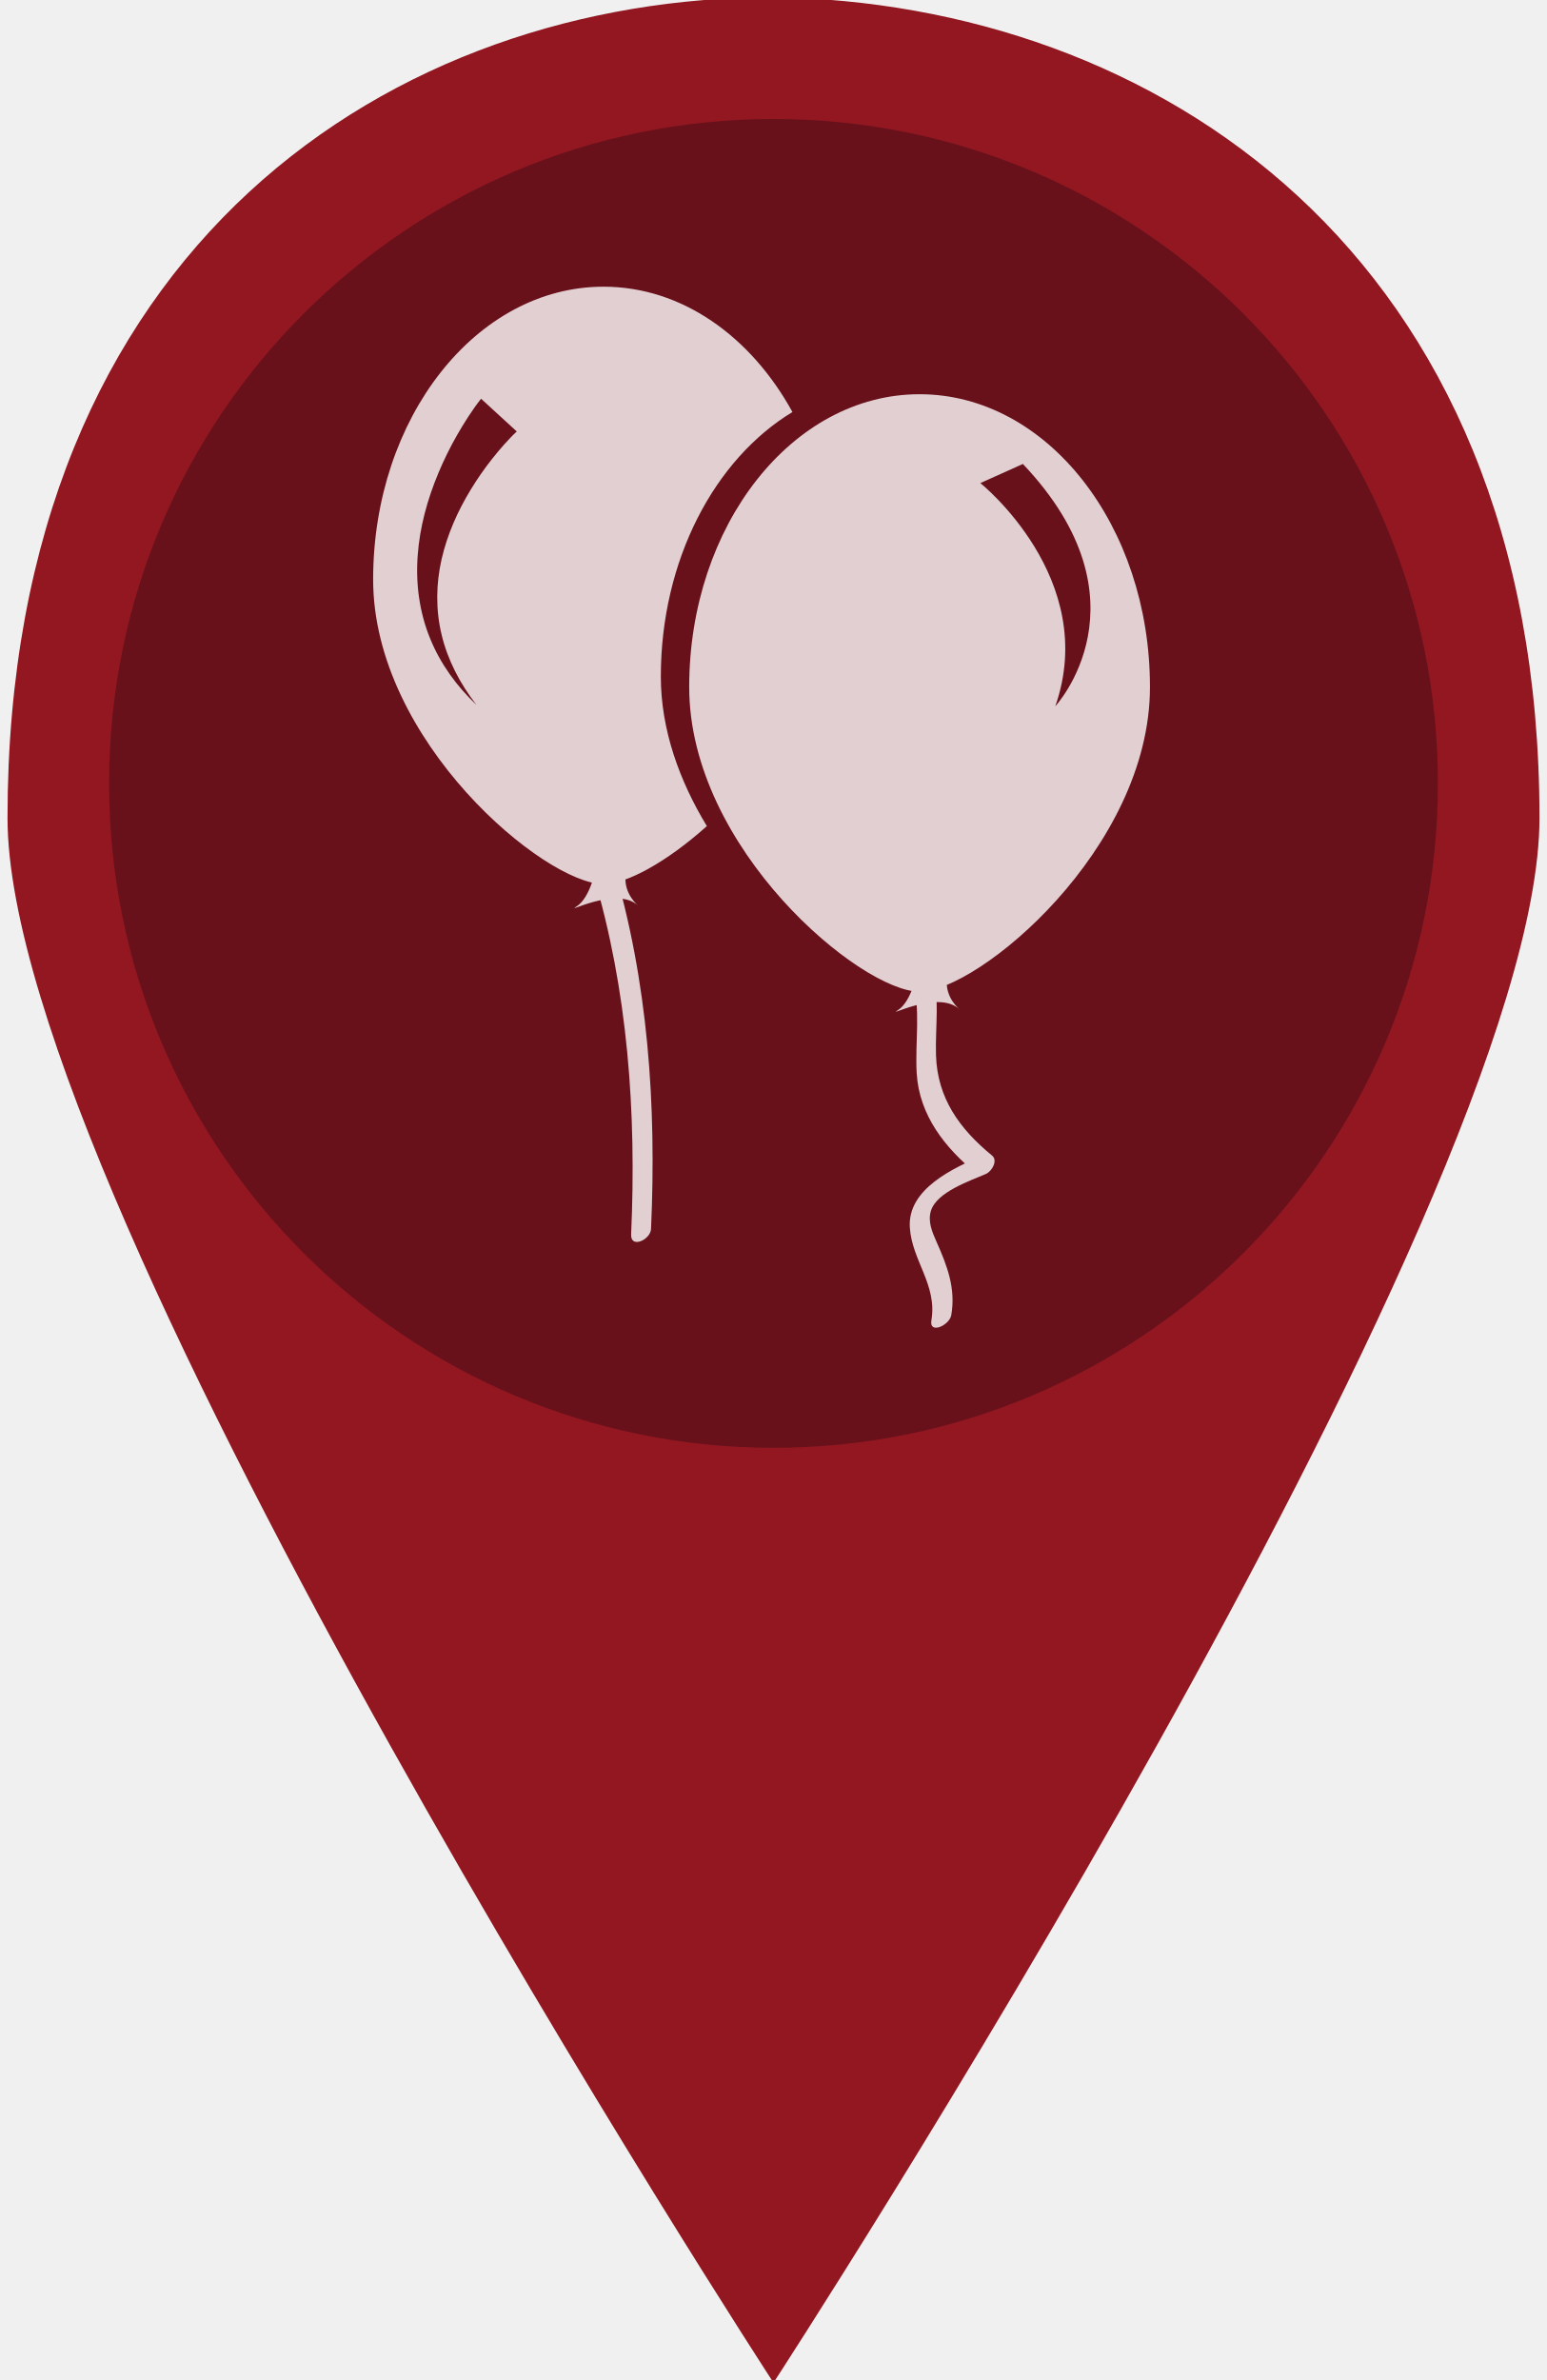
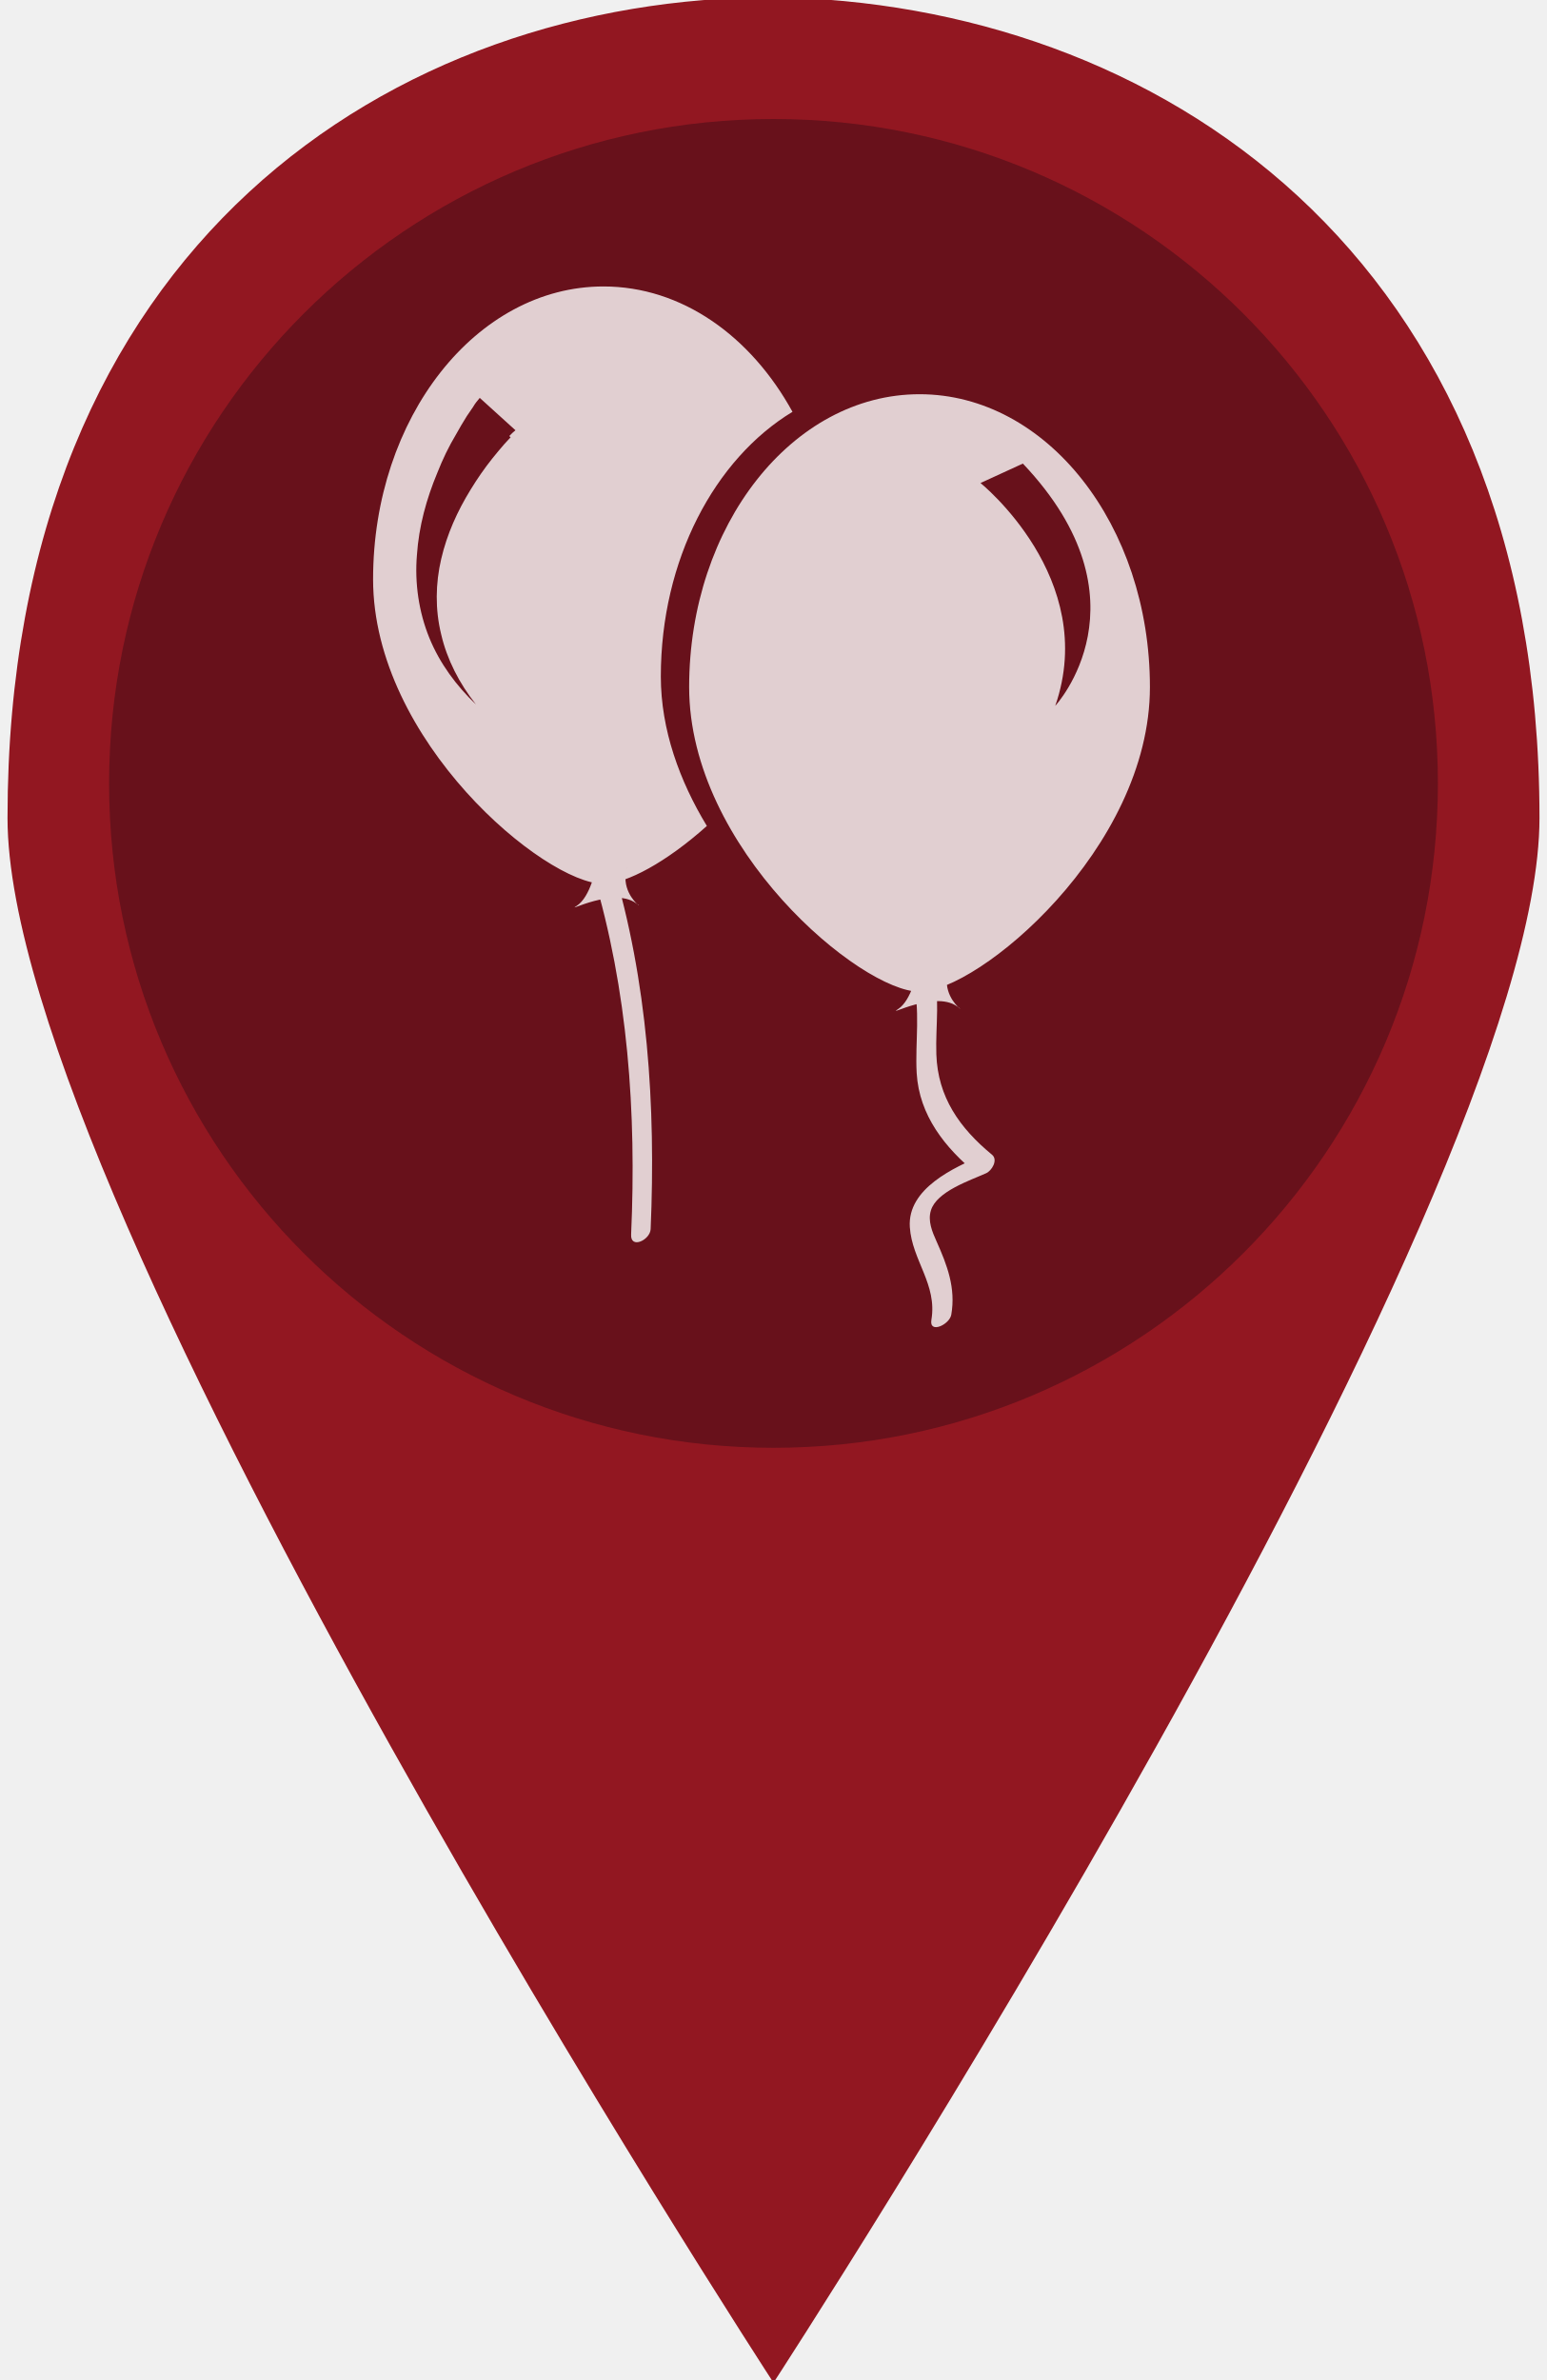
- <svg xmlns="http://www.w3.org/2000/svg" version="1.1" id="Layer_1" x="0px" y="0px" width="32.5px" height="50px" viewBox="0 0 32.5 50" enable-background="new 0 0 32.5 50" xml:space="preserve">
-   <g>
-     <path fill="#921721" d="M16.25,50.057L16.25,50.057c0,0,16.092-24.711,16.092-32.873c0-11.955-8.16-17.127-16.092-17.242   c-7.931,0-16.092,5.173-16.092,17.242C0.158,25.345,16.25,50.057,16.25,50.057L16.25,50.057z" />
-   </g>
+ <svg xmlns="http://www.w3.org/2000/svg" width="32.5" height="50" viewBox="0 0 32.5 50">
+   <path fill="#921721" d="M16.25 50.057s16.092-24.71 16.092-32.873C32.342 5.23 24.182.057 16.25-.058 8.32-.058.158 5.115.158 17.184c0 8.16 16.092 32.873 16.092 32.873z" />
  <circle fill="#68111B" cx="16.25" cy="16.458" r="13.958" />
-   <g opacity="0.8">
-     <path fill="#FFFFFF" d="M12.456,18.346c0.737,2.451,0.917,5.039,0.803,7.585c-0.015,0.311,0.409,0.113,0.418-0.113   c0.117-2.578-0.059-5.208-0.806-7.69C12.789,17.855,12.393,18.135,12.456,18.346z M19.166,20.557   c0.184,0.651,0.055,1.321,0.092,1.987c0.053,0.889,0.596,1.571,1.262,2.115c0.041-0.129,0.084-0.258,0.127-0.387   c-0.608,0.264-1.586,0.701-1.533,1.516c0.046,0.702,0.58,1.203,0.453,1.951c-0.051,0.302,0.382,0.104,0.418-0.112   c0.097-0.559-0.086-1.036-0.31-1.538c-0.09-0.203-0.187-0.428-0.118-0.65c0.121-0.399,0.825-0.632,1.157-0.777   c0.119-0.051,0.259-0.28,0.127-0.386c-0.683-0.561-1.149-1.205-1.177-2.108c-0.018-0.619,0.087-1.221-0.084-1.828   C19.504,20.064,19.107,20.344,19.166,20.557z M19.318,8.282c-2.671,0-4.839,2.754-4.839,6.152s3.609,6.399,4.839,6.399   s4.841-3.001,4.841-6.399S21.993,8.282,19.318,8.282z M20.596,10.149l0.893-0.402c2.732,2.881,0.681,5.091,0.681,5.091   C23.107,12.159,20.596,10.149,20.596,10.149z M13.172,18.237h-0.654c0,0-0.111,0.616-0.401,0.803   c-0.29,0.188,0.829-0.438,1.286-0.017C13.323,18.953,13.042,18.67,13.172,18.237z M13.402,19.023   c0.013,0.012,0.021,0.017,0.021,0.017C13.416,19.034,13.408,19.029,13.402,19.023z M19.922,20.413h-0.654   c0,0-0.11,0.617-0.399,0.805c-0.29,0.188,0.827-0.438,1.284-0.017C20.072,21.129,19.792,20.847,19.922,20.413z M20.15,21.2   c0.015,0.011,0.021,0.017,0.021,0.017C20.166,21.21,20.159,21.206,20.15,21.2z M16.648,8.656c-0.875-1.591-2.325-2.633-3.969-2.633   c-2.673,0-4.84,2.754-4.84,6.152c0,3.397,3.61,6.398,4.84,6.398c0.48,0,1.323-0.458,2.171-1.218   c-0.571-0.941-0.967-2.02-0.967-3.141C13.884,11.762,15.015,9.644,16.648,8.656z M10.728,9.191   c-0.045,0.047-0.089,0.094-0.133,0.143c-0.086,0.097-0.171,0.199-0.253,0.302c-0.165,0.207-0.315,0.424-0.453,0.651   c-0.275,0.452-0.492,0.941-0.611,1.458C9.16,12.26,9.15,12.804,9.277,13.332c0.125,0.528,0.387,1.032,0.732,1.476   c-0.409-0.387-0.755-0.856-0.974-1.397c-0.222-0.541-0.305-1.146-0.26-1.739c0.042-0.595,0.203-1.179,0.432-1.728   C9.322,9.668,9.454,9.4,9.601,9.142c0.075-0.13,0.152-0.258,0.234-0.384c0.042-0.064,0.083-0.125,0.128-0.189   c0.046-0.063,0.087-0.122,0.144-0.192l0.75,0.688C10.819,9.097,10.77,9.146,10.728,9.191z" />
-   </g>
+   <path fill="#FFF" d="M12.456 18.346c.737 2.45.917 5.04.803 7.585-.02.32.4.12.41-.11.11-2.58-.06-5.21-.81-7.69-.08-.27-.48.01-.42.22zm6.71 2.21c.184.652.055 1.322.092 1.988.053.89.596 1.57 1.262 2.115.04-.13.084-.26.127-.39-.608.26-1.586.7-1.533 1.51.046.7.58 1.2.453 1.95-.05.3.382.1.418-.11.097-.56-.086-1.04-.31-1.54-.09-.2-.187-.43-.118-.65.12-.4.825-.63 1.157-.78.12-.05.26-.28.127-.39-.68-.56-1.14-1.21-1.17-2.11-.02-.62.09-1.22-.08-1.83-.07-.28-.47 0-.41.21zm.152-12.274c-2.67 0-4.84 2.754-4.84 6.152s3.61 6.4 4.84 6.4 4.84-3.002 4.84-6.4-2.165-6.152-4.84-6.152zm1.278 1.867l.893-.41c2.73 2.88.68 5.09.68 5.09.93-2.68-1.58-4.69-1.58-4.69zm-7.424 8.08h-.654s-.11.61-.4.8c-.29.18.828-.44 1.285-.02-.08-.07-.36-.36-.23-.79zm.23.78l.02.01c-.006-.01-.014-.01-.02-.02zm6.52 1.39h-.654s-.11.61-.4.8c-.29.19.828-.44 1.285-.02-.08-.07-.36-.36-.23-.79zm.228.78l.02.01c-.004-.01-.01-.01-.02-.02zM16.648 8.65c-.875-1.59-2.325-2.632-3.97-2.632-2.672 0-4.84 2.754-4.84 6.152 0 3.397 3.61 6.398 4.84 6.398.48 0 1.324-.456 2.172-1.216-.57-.94-.967-2.02-.967-3.14 0-2.453 1.132-4.57 2.765-5.56zm-5.92.536c-.045.05-.09.095-.133.144-.086.098-.17.2-.253.303-.165.207-.315.424-.453.65-.28.453-.5.942-.62 1.46-.12.514-.13 1.058 0 1.586.12.52.38 1.03.73 1.47-.41-.39-.76-.86-.98-1.4-.22-.54-.31-1.15-.26-1.74.04-.6.2-1.18.43-1.73.11-.28.24-.55.39-.8.07-.13.15-.26.23-.39l.13-.19c.04-.07.08-.12.14-.19l.75.68c-.04.03-.09.08-.13.122z" opacity=".8" />
</svg>
